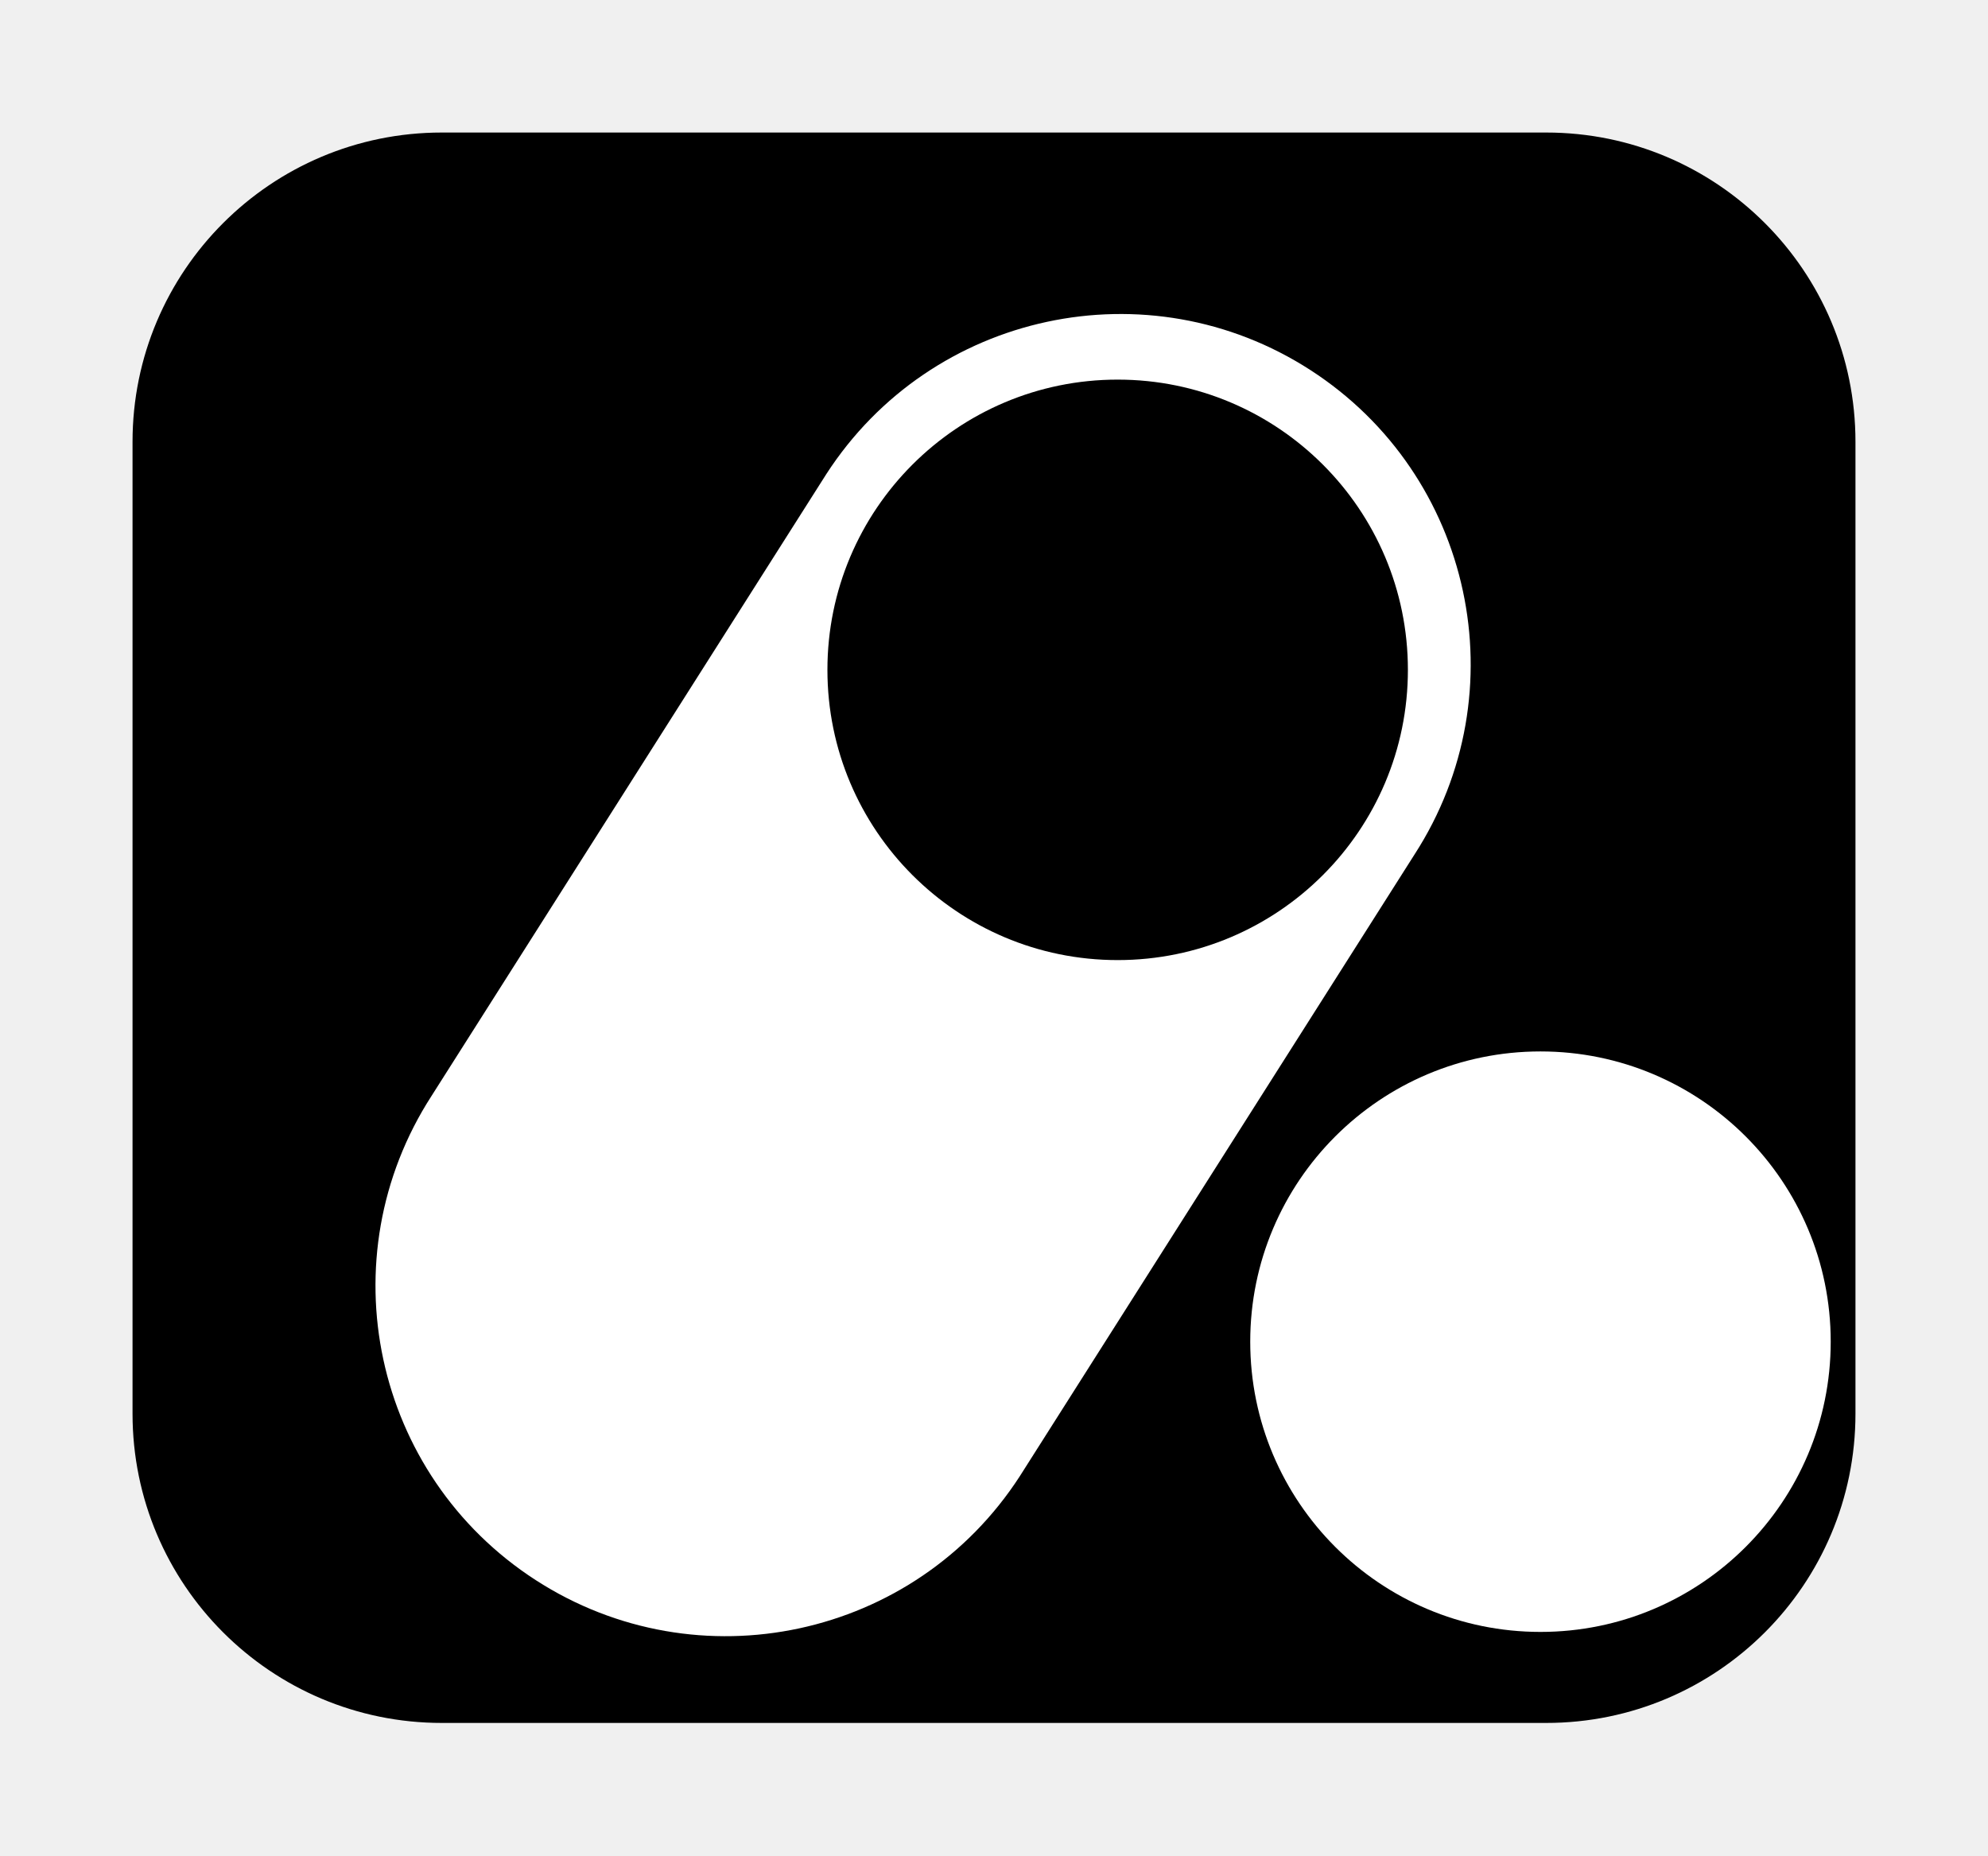
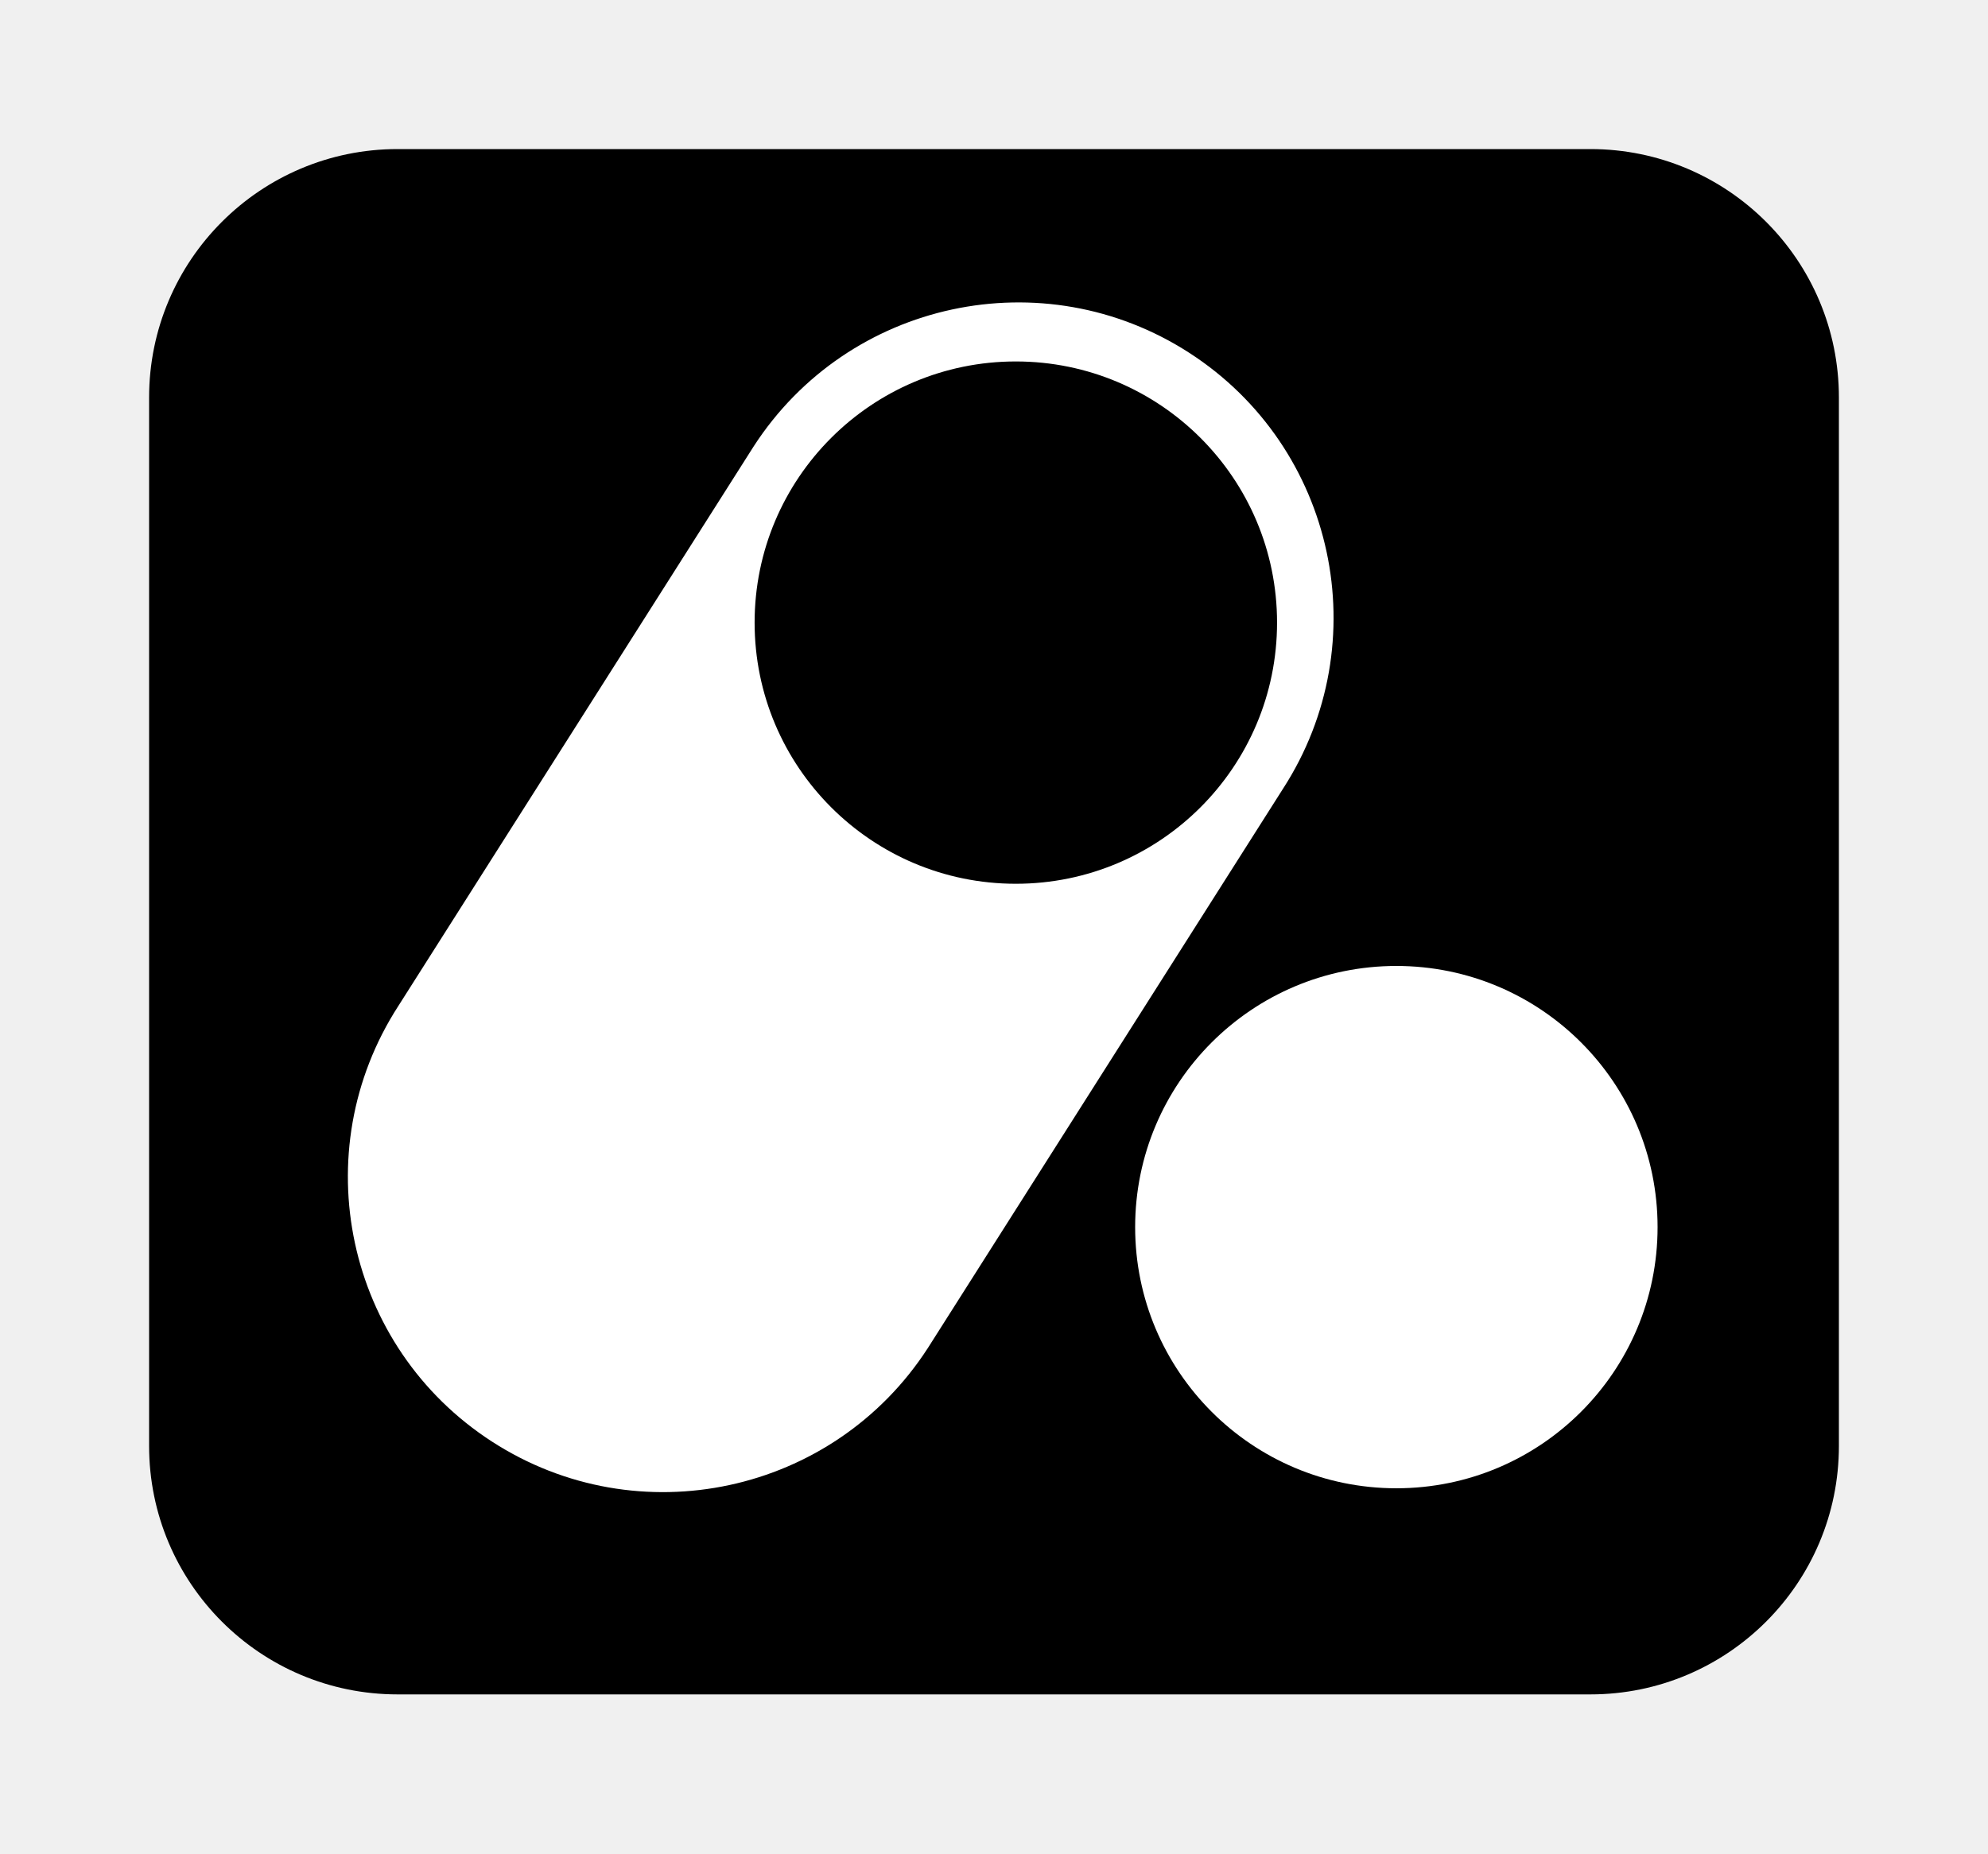
- <svg xmlns="http://www.w3.org/2000/svg" width="450" height="420" viewBox="0 0 450 420" fill="none">
-   <rect x="30" y="30" width="390" height="360" rx="70" fill="black" />
-   <g transform="translate(85, 70) scale(1.5)">
+ <svg xmlns="http://www.w3.org/2000/svg" width="400" height="373" viewBox="0 0 400 373" fill="none">
+   <rect x="30" y="30" width="340" height="311" rx="50" fill="black" />
+   <g transform="translate(70, 60) scale(1.2)">
    <path fill-rule="evenodd" clip-rule="evenodd" d="M8.47 118.689C-7.378 143.203 -0.353 175.922 24.161 191.77C48.675 207.618 81.394 200.593 97.242 176.079L156.795 82.274C172.643 57.76 165.618 25.041 141.105 9.193C116.591 -6.655 83.872 0.37 68.024 24.884L8.47 118.689ZM111.994 98.216C136.184 98.216 155.793 78.607 155.793 54.417C155.793 30.228 136.184 10.619 111.994 10.619C87.805 10.619 68.195 30.228 68.195 54.417C68.195 78.607 87.805 98.216 111.994 98.216Z" fill="white" />
    <circle cx="175.799" cy="155.799" r="43.799" fill="white" />
  </g>
</svg>
